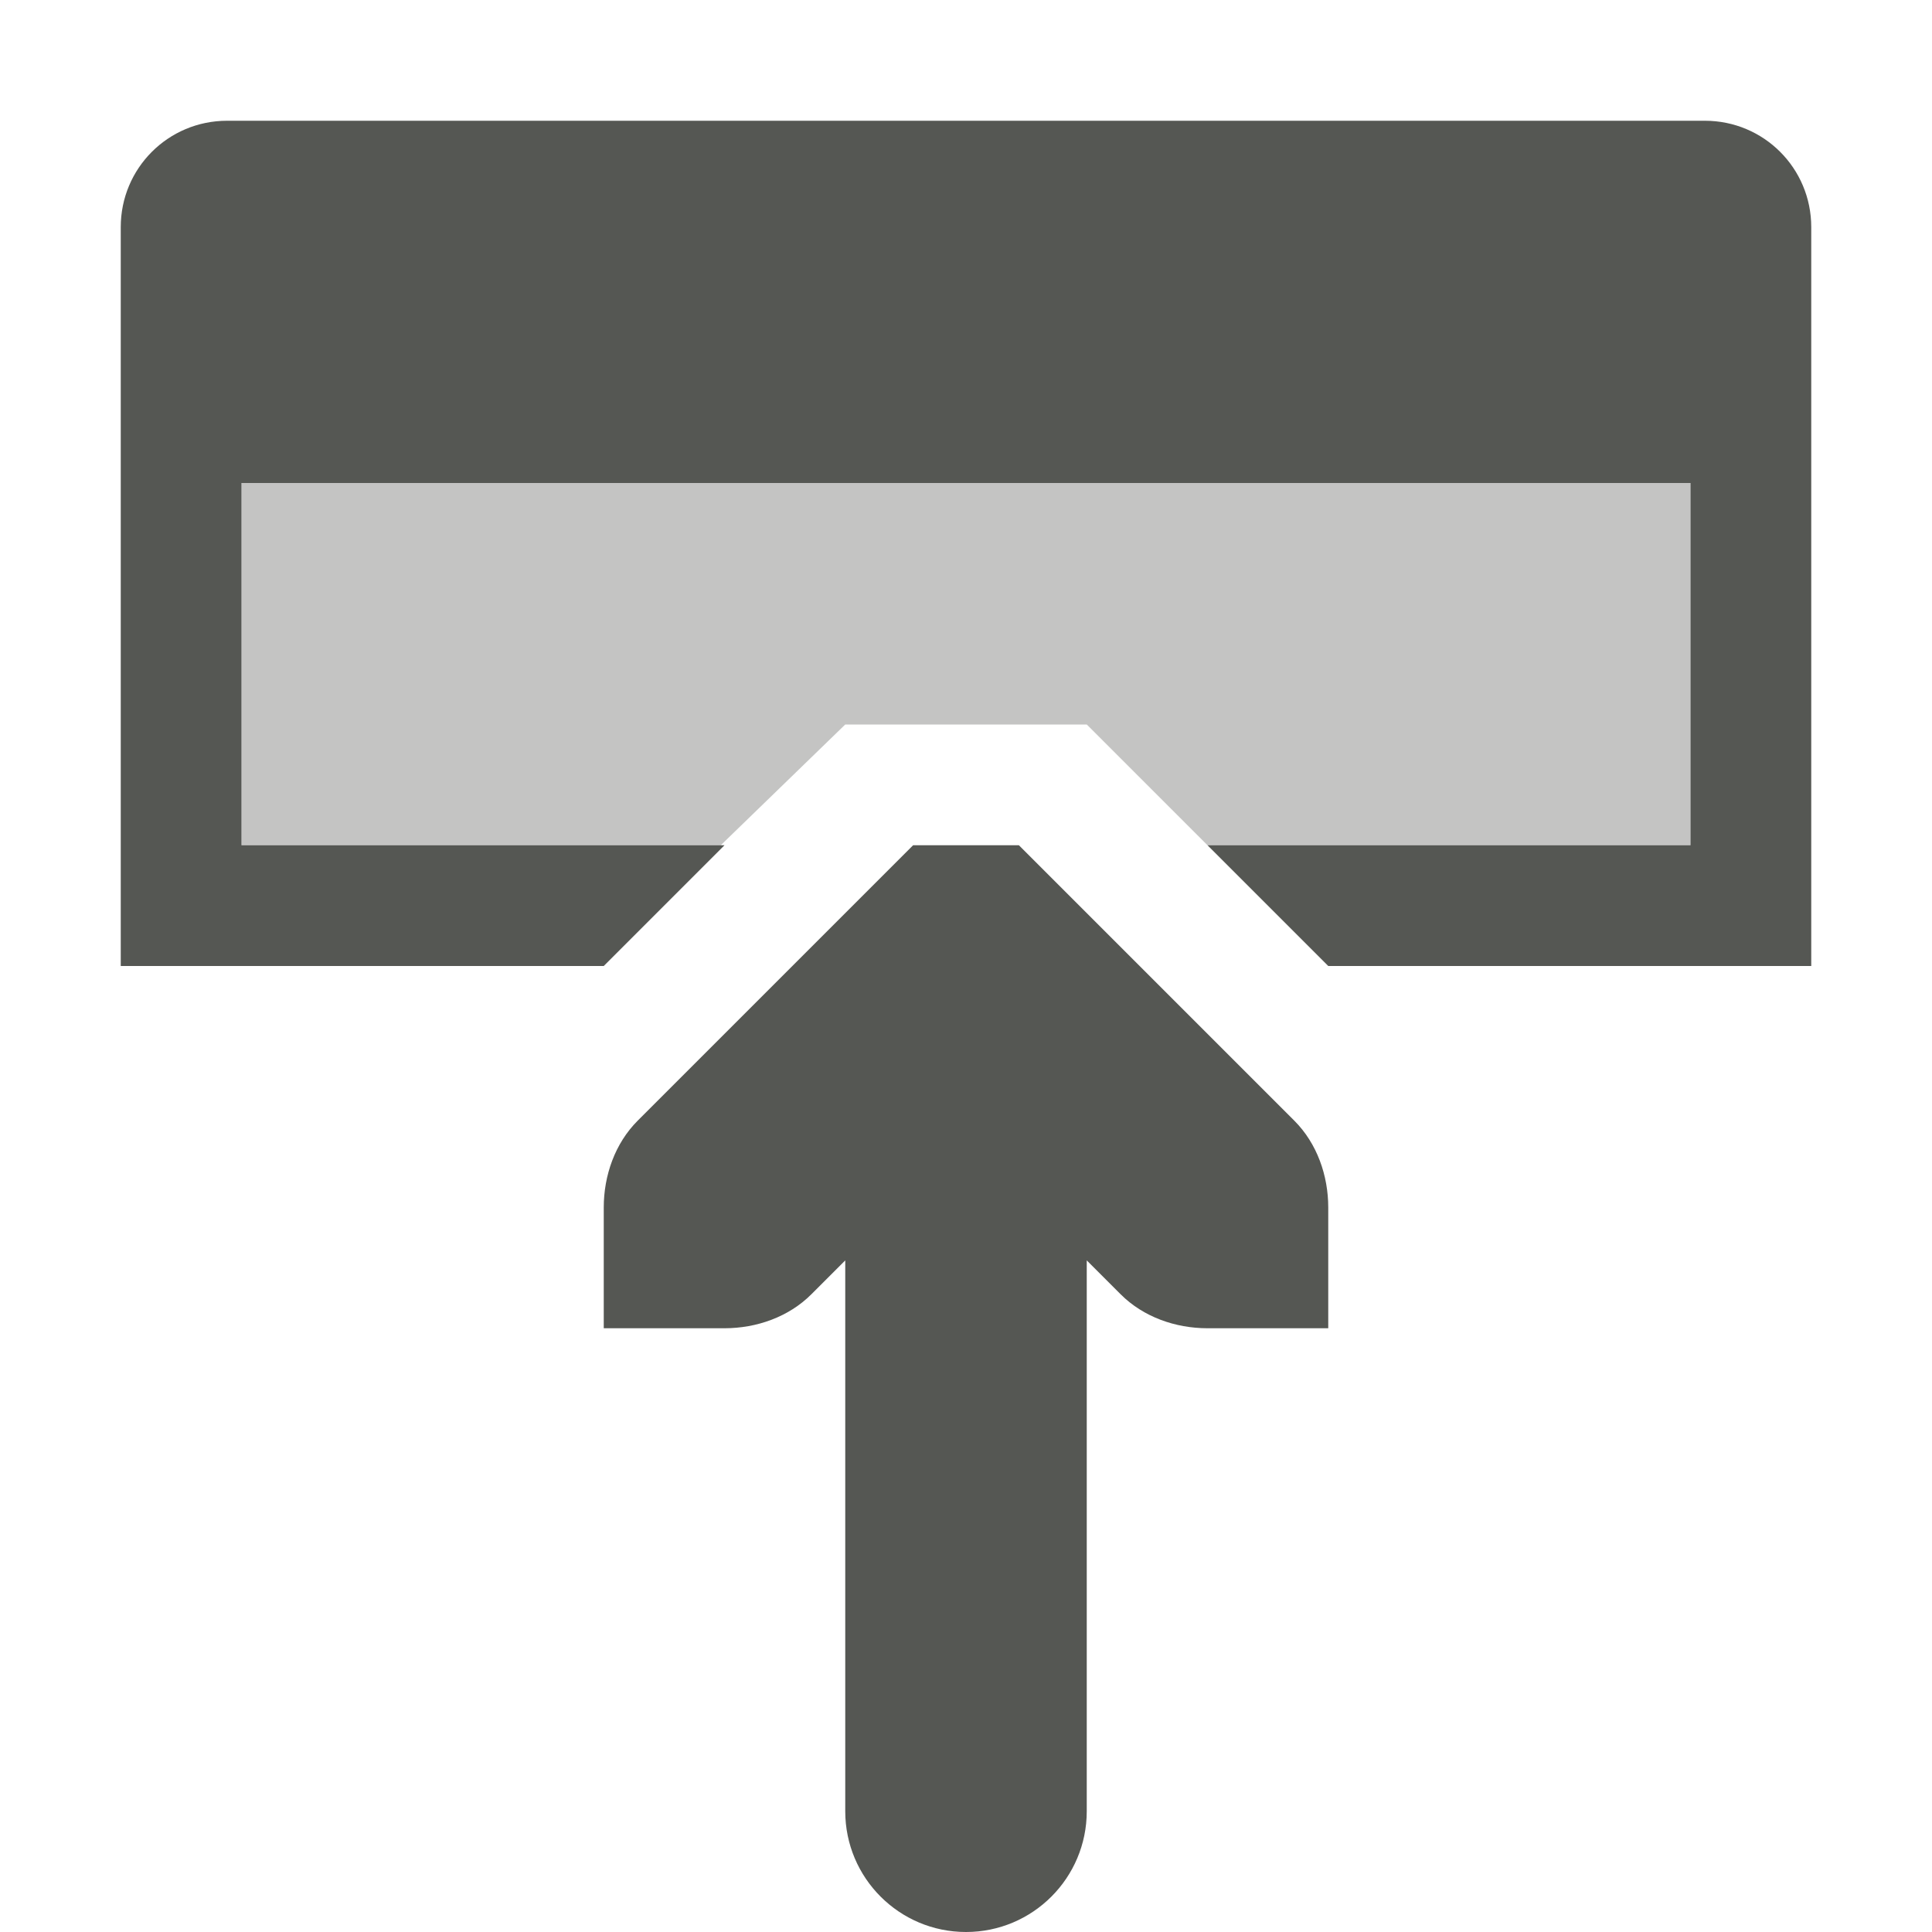
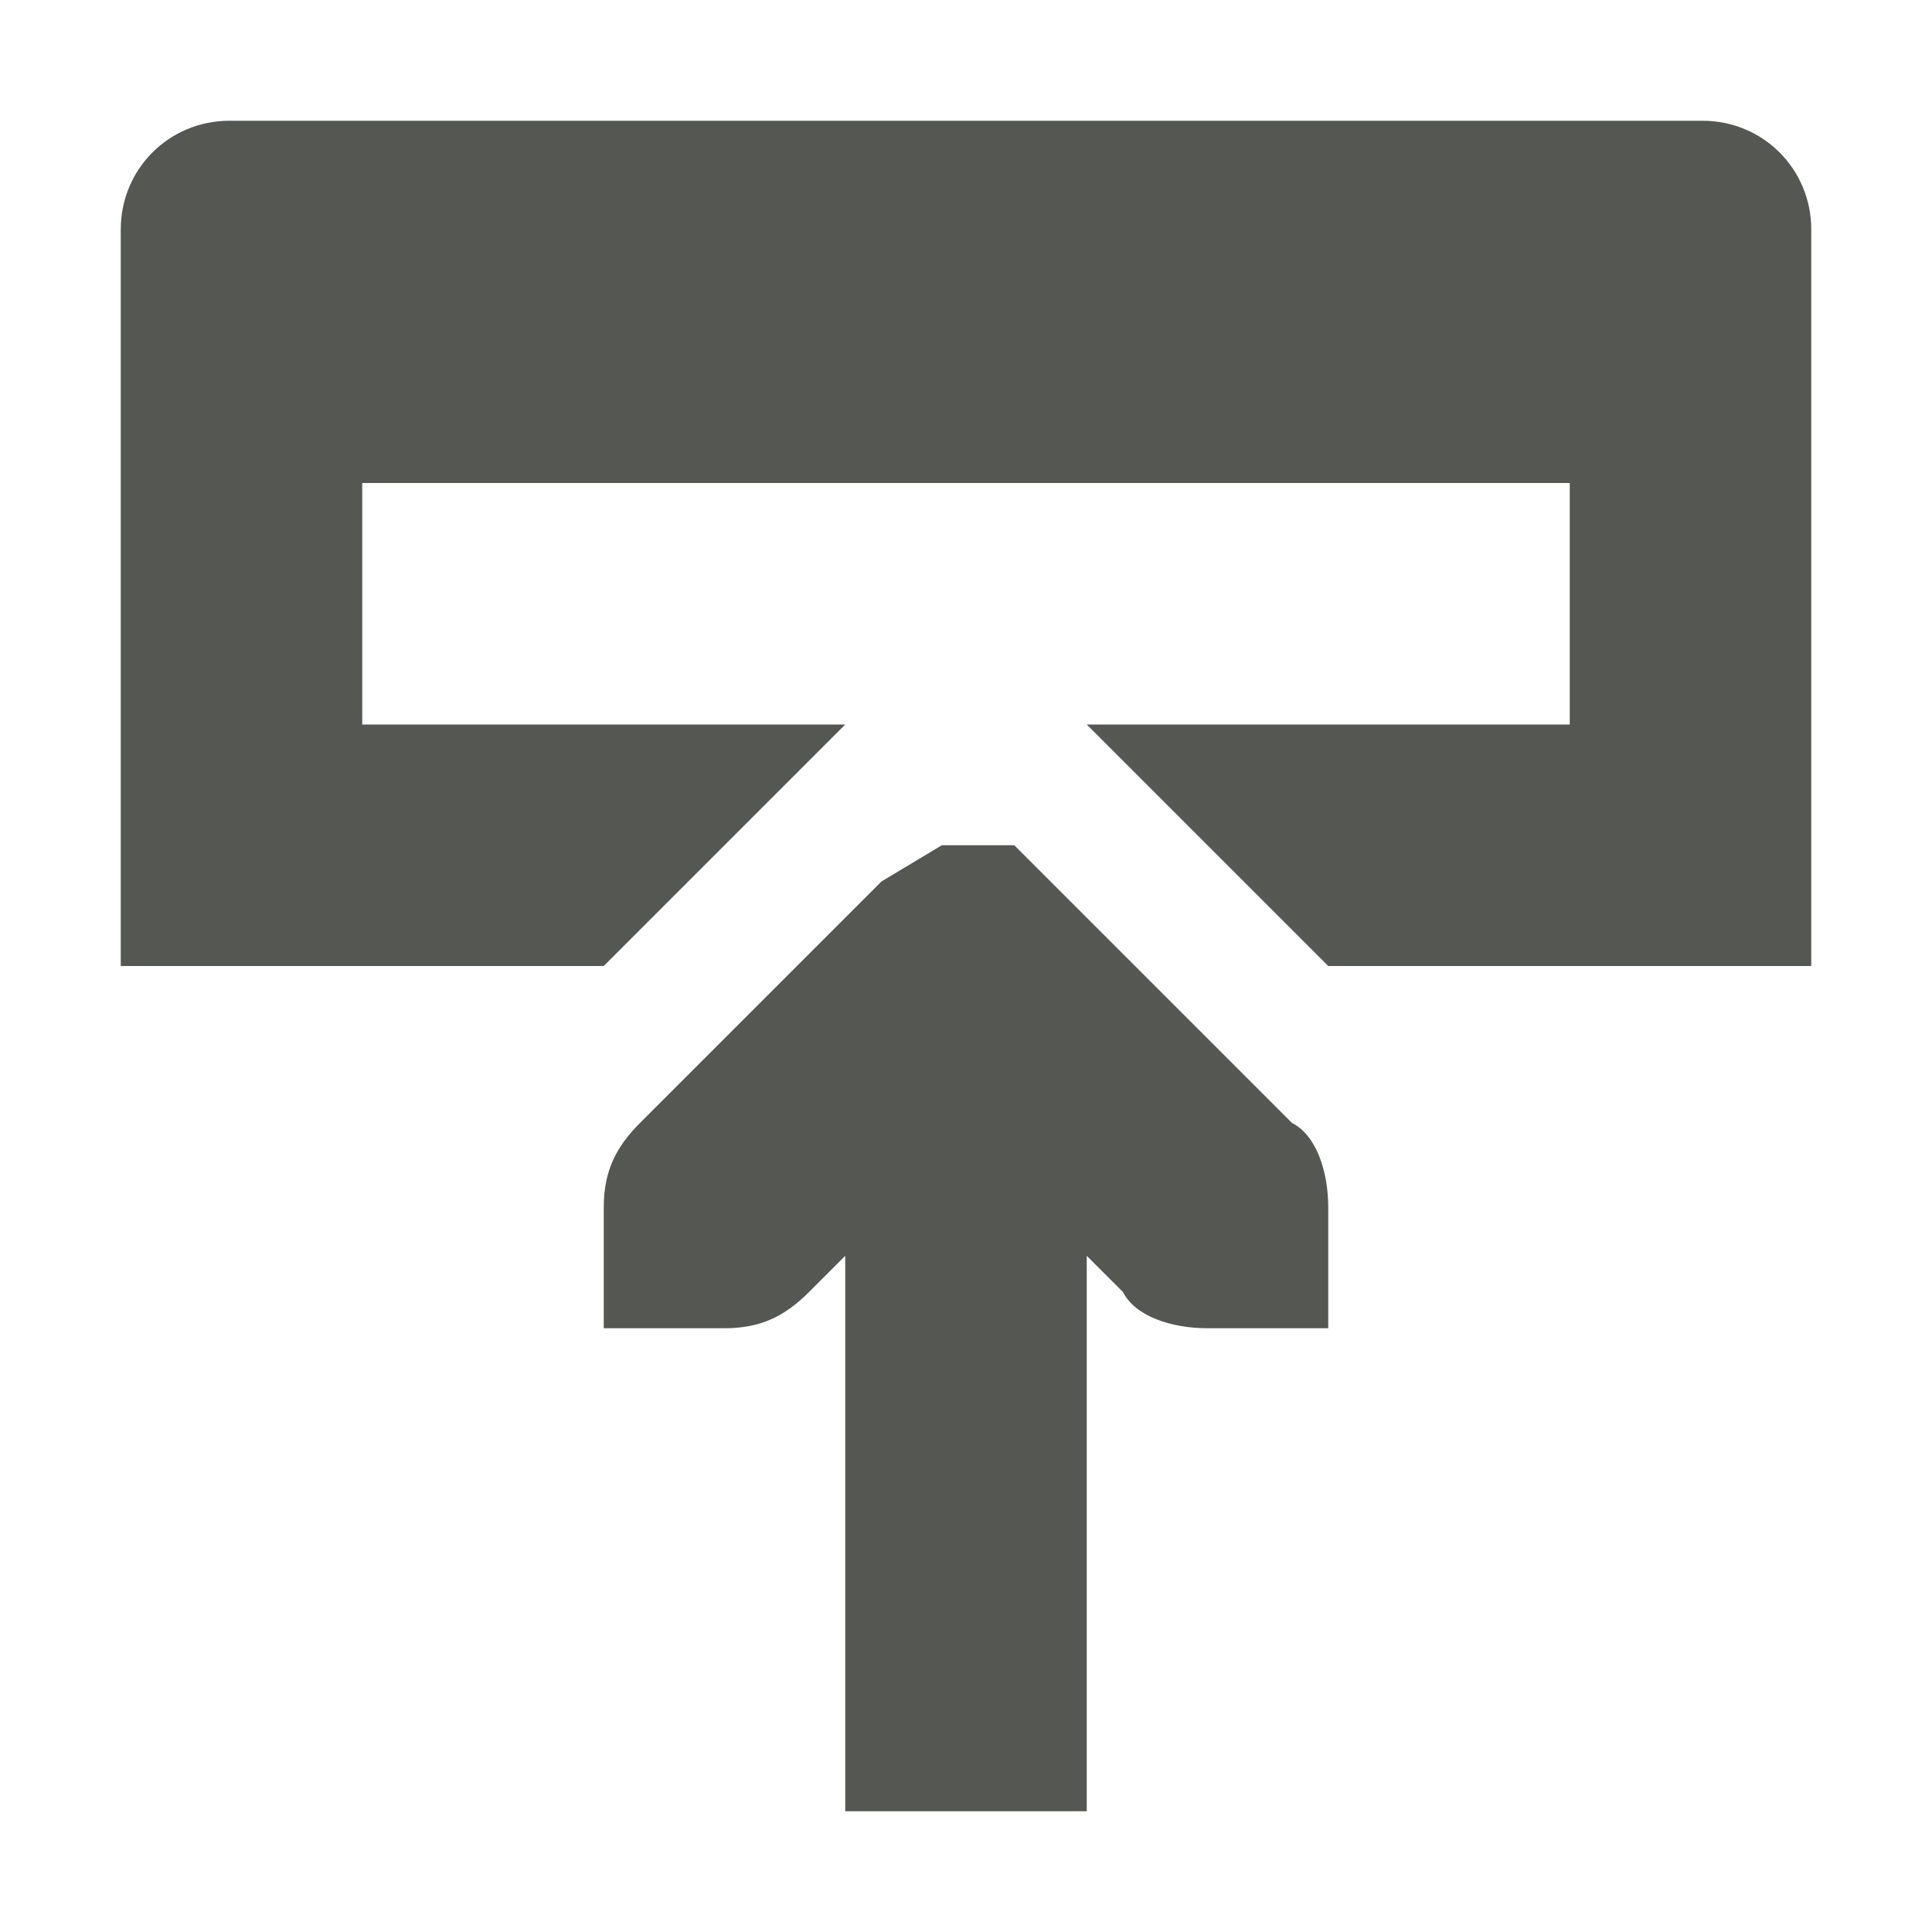
<svg xmlns="http://www.w3.org/2000/svg" viewBox="0 0 16 16">
-   <path style="fill:#555753" d="M 1.881 1 C 1.393 1 1 1.393 1 1.881 L 1 4 L 1 8 L 2 8 L 5 8 L 6 7 L 2 7 L 2 4 L 14 4 L 14 7 L 10 7 L 11 8 L 14 8 L 15 8 L 15 7 L 15 3 L 15 1.881 C 15 1.393 14.607 1 14.119 1 L 1.881 1 z M 7.562 7 L 7.281 7.281 L 5.281 9.281 C 5.093 9.469 5 9.735 5 10 L 5 11 L 6 11 C 6.265 11 6.531 10.907 6.719 10.719 L 7 10.438 L 7 15 A 1 1 0 1 0 9 15 L 9 10.438 L 9.281 10.719 C 9.469 10.907 9.735 11 10 11 L 11 11 L 11 10 C 11 9.735 10.907 9.469 10.719 9.281 L 8.719 7.281 L 8.438 7 L 7.562 7 z " />
-   <path style="fill:#555753;opacity:0.35" d="M 2,4 V 7 H 5.969 L 7,6 h 2 l 1,1 h 4 V 4 Z" />
+   <path style="fill:#555753" d="M 1.9 1 C 1.4 1 1 1.4 1 1.9 L 1 8 L 5 8 L 7 6 L 3 6 L 3 4 L 13 4 L 13 6 L 9 6 L 11 8 L 15 8 L 15 1.9 C 15 1.4 14.6 1 14.1 1 L 1.9 1 z M 7.8 7 L 7.3 7.3 L 5.3 9.3 C 5.1 9.5 5 9.7 5 10 L 5 11 L 6 11 C 6.3 11 6.5 10.9 6.7 10.7 L 7 10.4 L 7 15 L 9 15 L 9 10.4 L 9.3 10.7 C 9.4 10.9 9.7 11 10 11 L 11 11 L 11 10 C 11 9.7 10.9 9.4 10.7 9.3 L 8.7 7.3 L 8.4 7 L 7.8 7 z " />
</svg>
